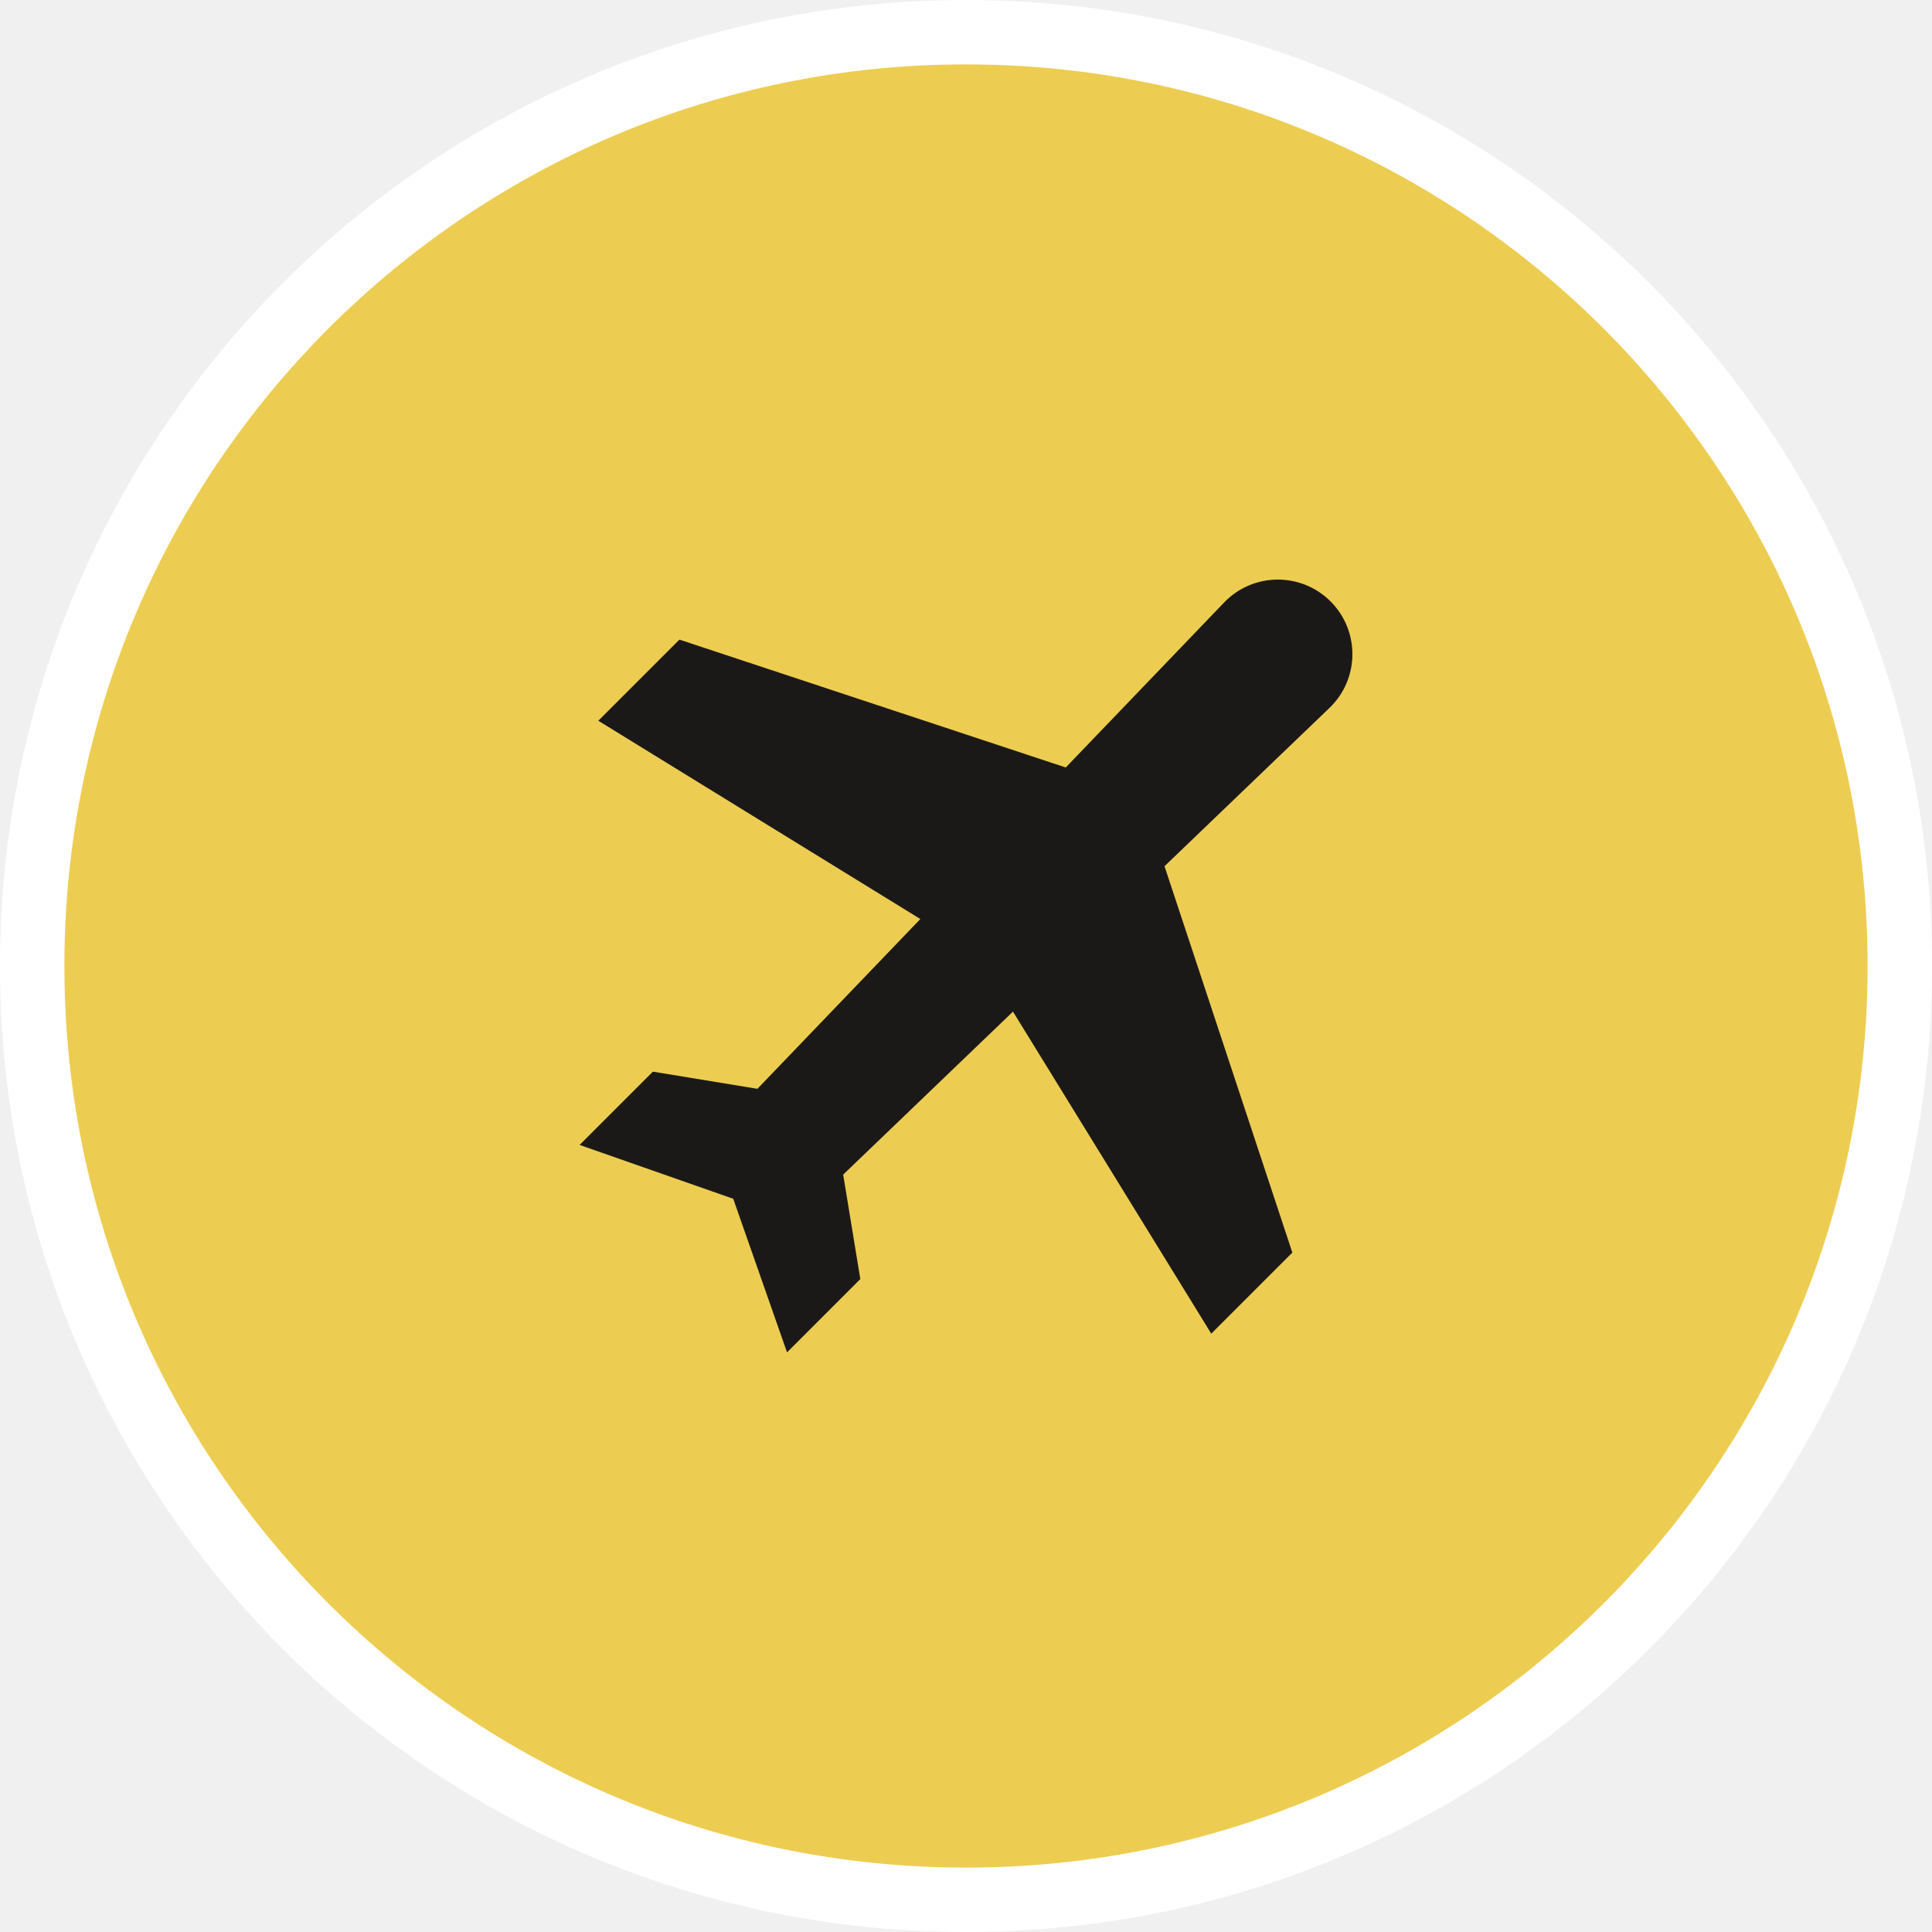
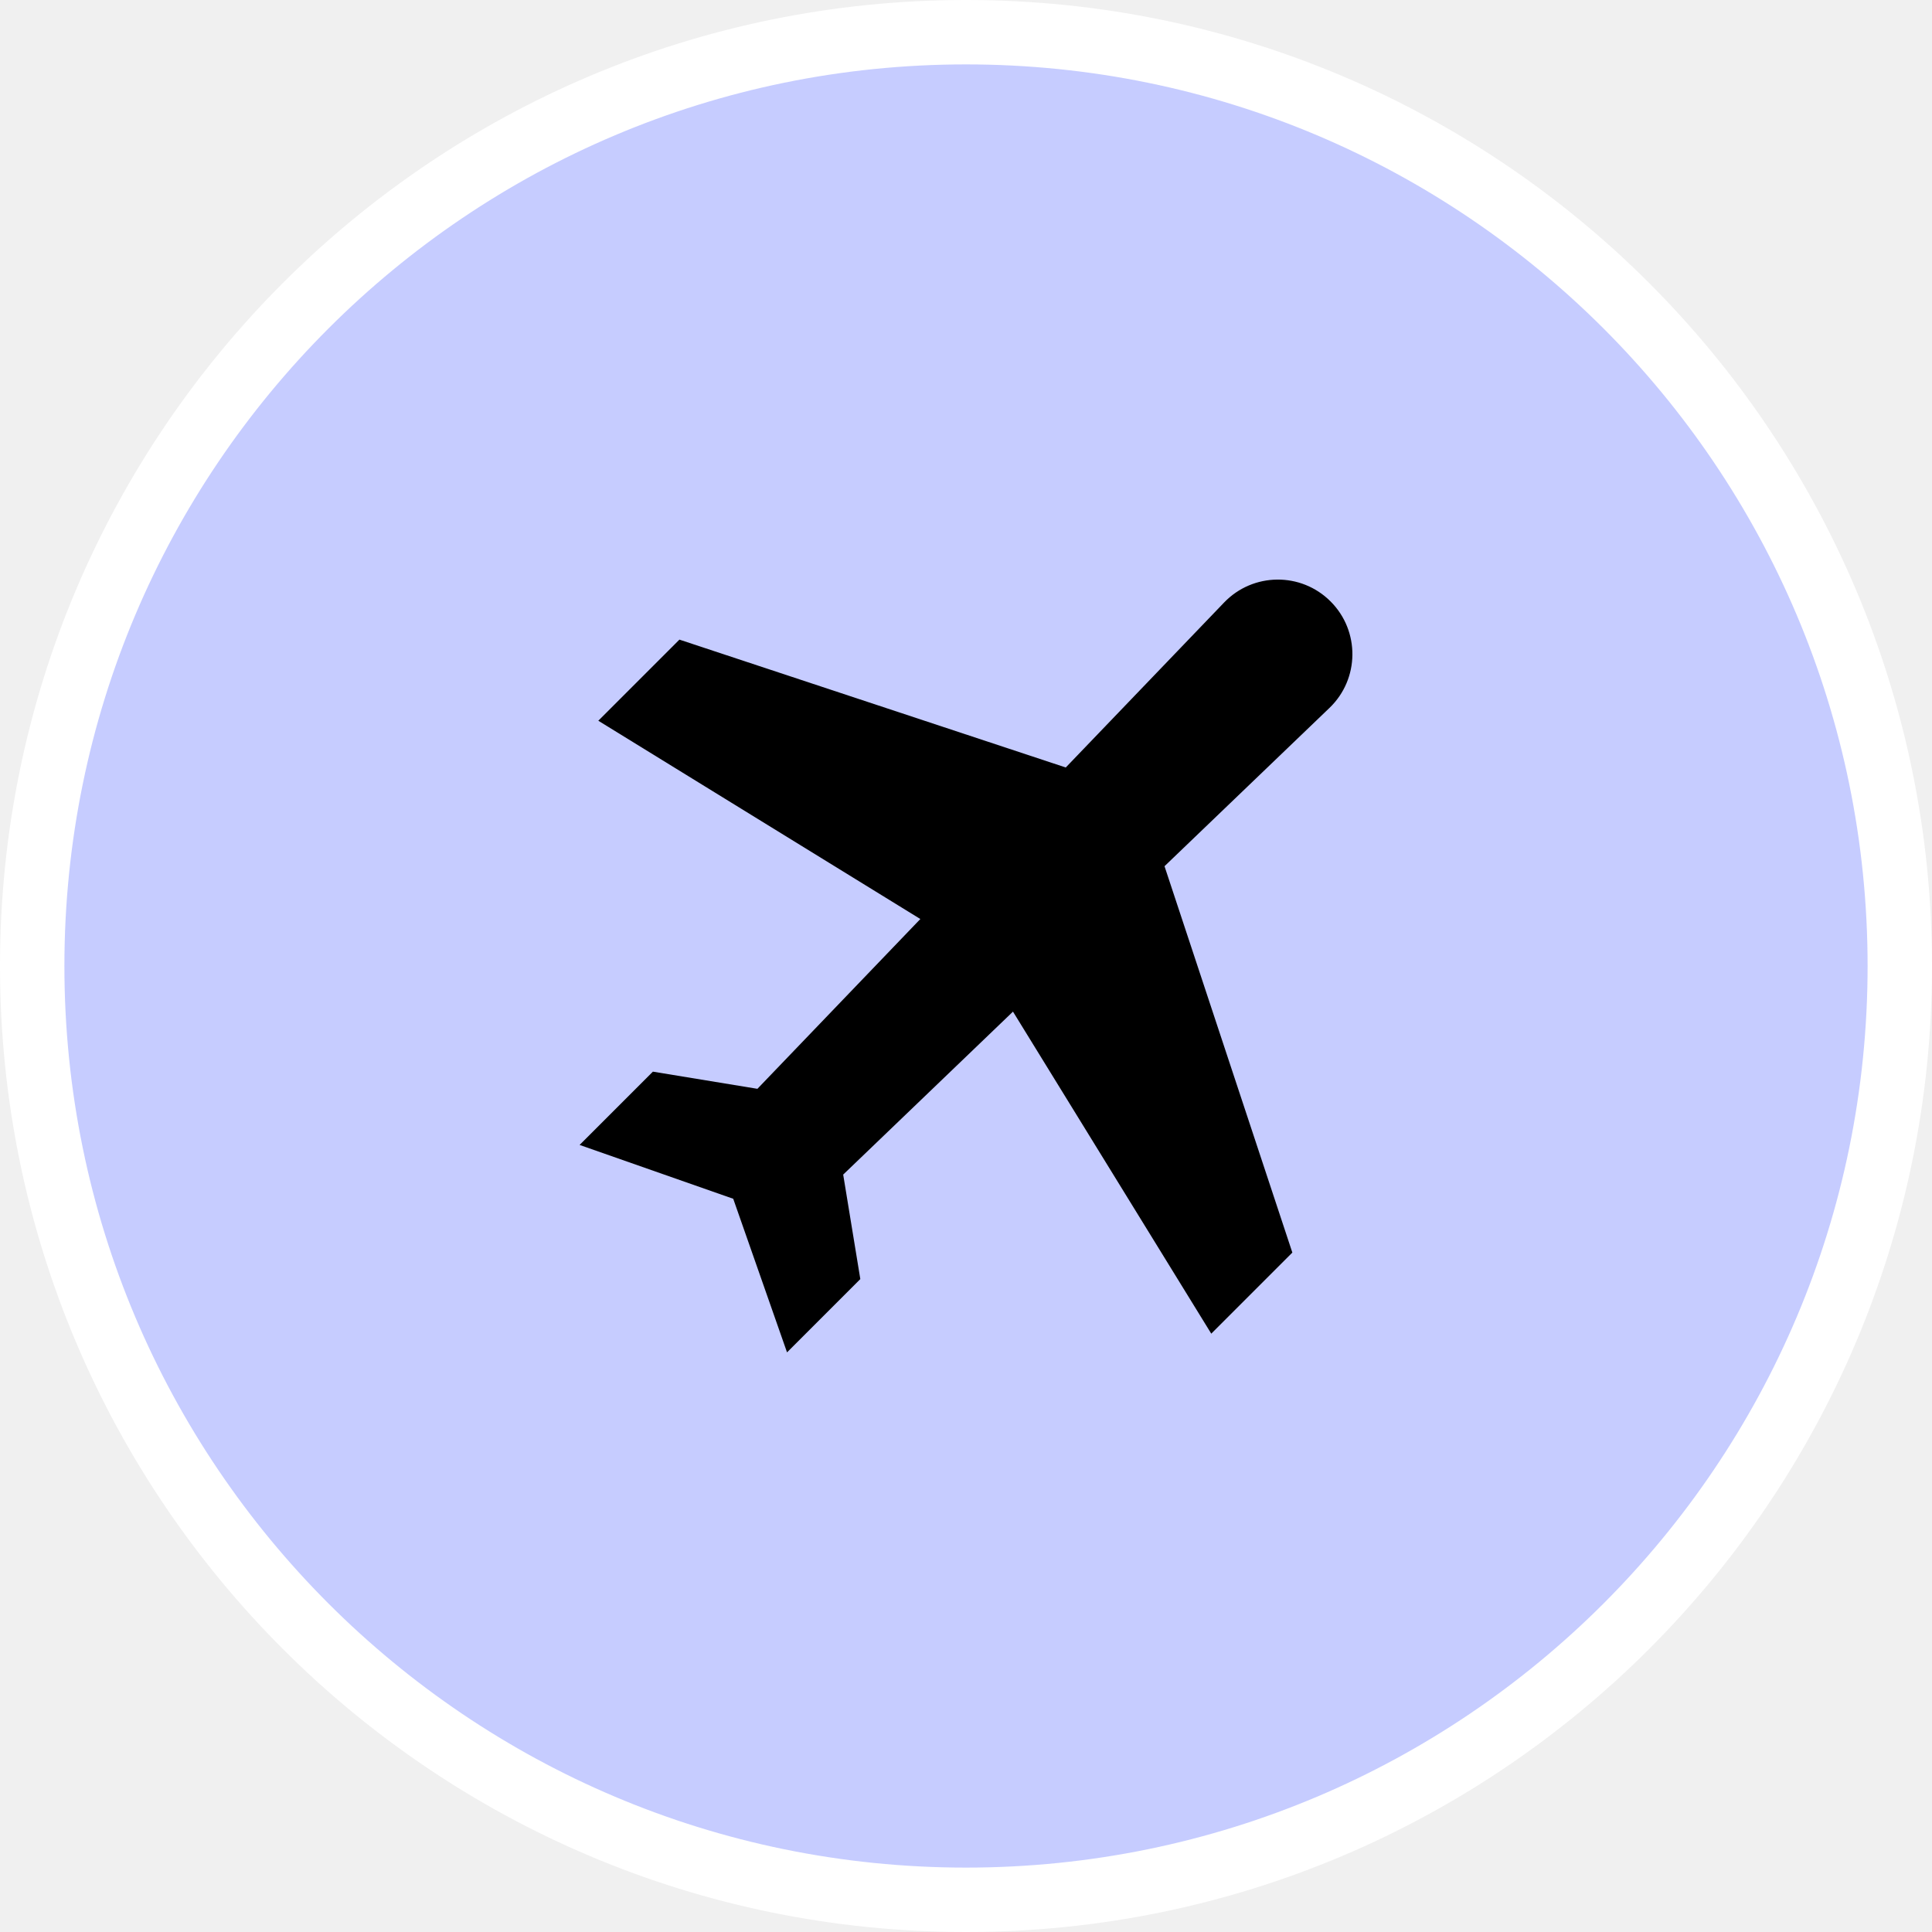
<svg xmlns="http://www.w3.org/2000/svg" width="60" height="60" viewBox="0 0 60 60" fill="none">
-   <rect x="1" y="1" width="58" height="58" rx="29" fill="#EDCD51" />
+   <rect x="1" y="1" width="58" height="58" rx="29" fill="#C6CCFF" />
  <rect x="1" y="1" width="58" height="58" rx="29" stroke="white" stroke-width="2" />
-   <g clip-path="url(#clip0_2070_7509)">
-     <path d="M41.322 18.678C40.405 17.76 38.913 17.776 38.015 18.712L33.098 23.835L21.1 19.864L18.581 22.383L28.582 28.541L23.522 33.814L20.276 33.281L18 35.557L22.771 37.229L24.442 41.999L26.718 39.723L26.186 36.478L31.459 31.417L37.617 41.418L40.135 38.9L36.165 26.901L41.288 21.985C42.224 21.087 42.239 19.595 41.322 18.678Z" fill="#1B1918" />
+   <g clip-path="url(#clip0_3355_6275)">
+     <path d="M41.322 18.678C40.405 17.76 38.913 17.776 38.015 18.712L33.098 23.835L21.1 19.864L18.581 22.383L28.582 28.541L23.522 33.814L20.276 33.281L18 35.557L22.771 37.229L24.442 41.999L26.718 39.723L26.186 36.478L31.459 31.417L37.617 41.418L40.135 38.9L36.165 26.901L41.288 21.985C42.224 21.087 42.239 19.595 41.322 18.678Z" fill="black" />
  </g>
  <defs>
-     <clipPath id="clip0_2070_7509">
+     <clipPath id="clip0_3355_6275">
      <rect width="24" height="24" fill="white" transform="translate(18 18)" />
    </clipPath>
  </defs>
</svg>
